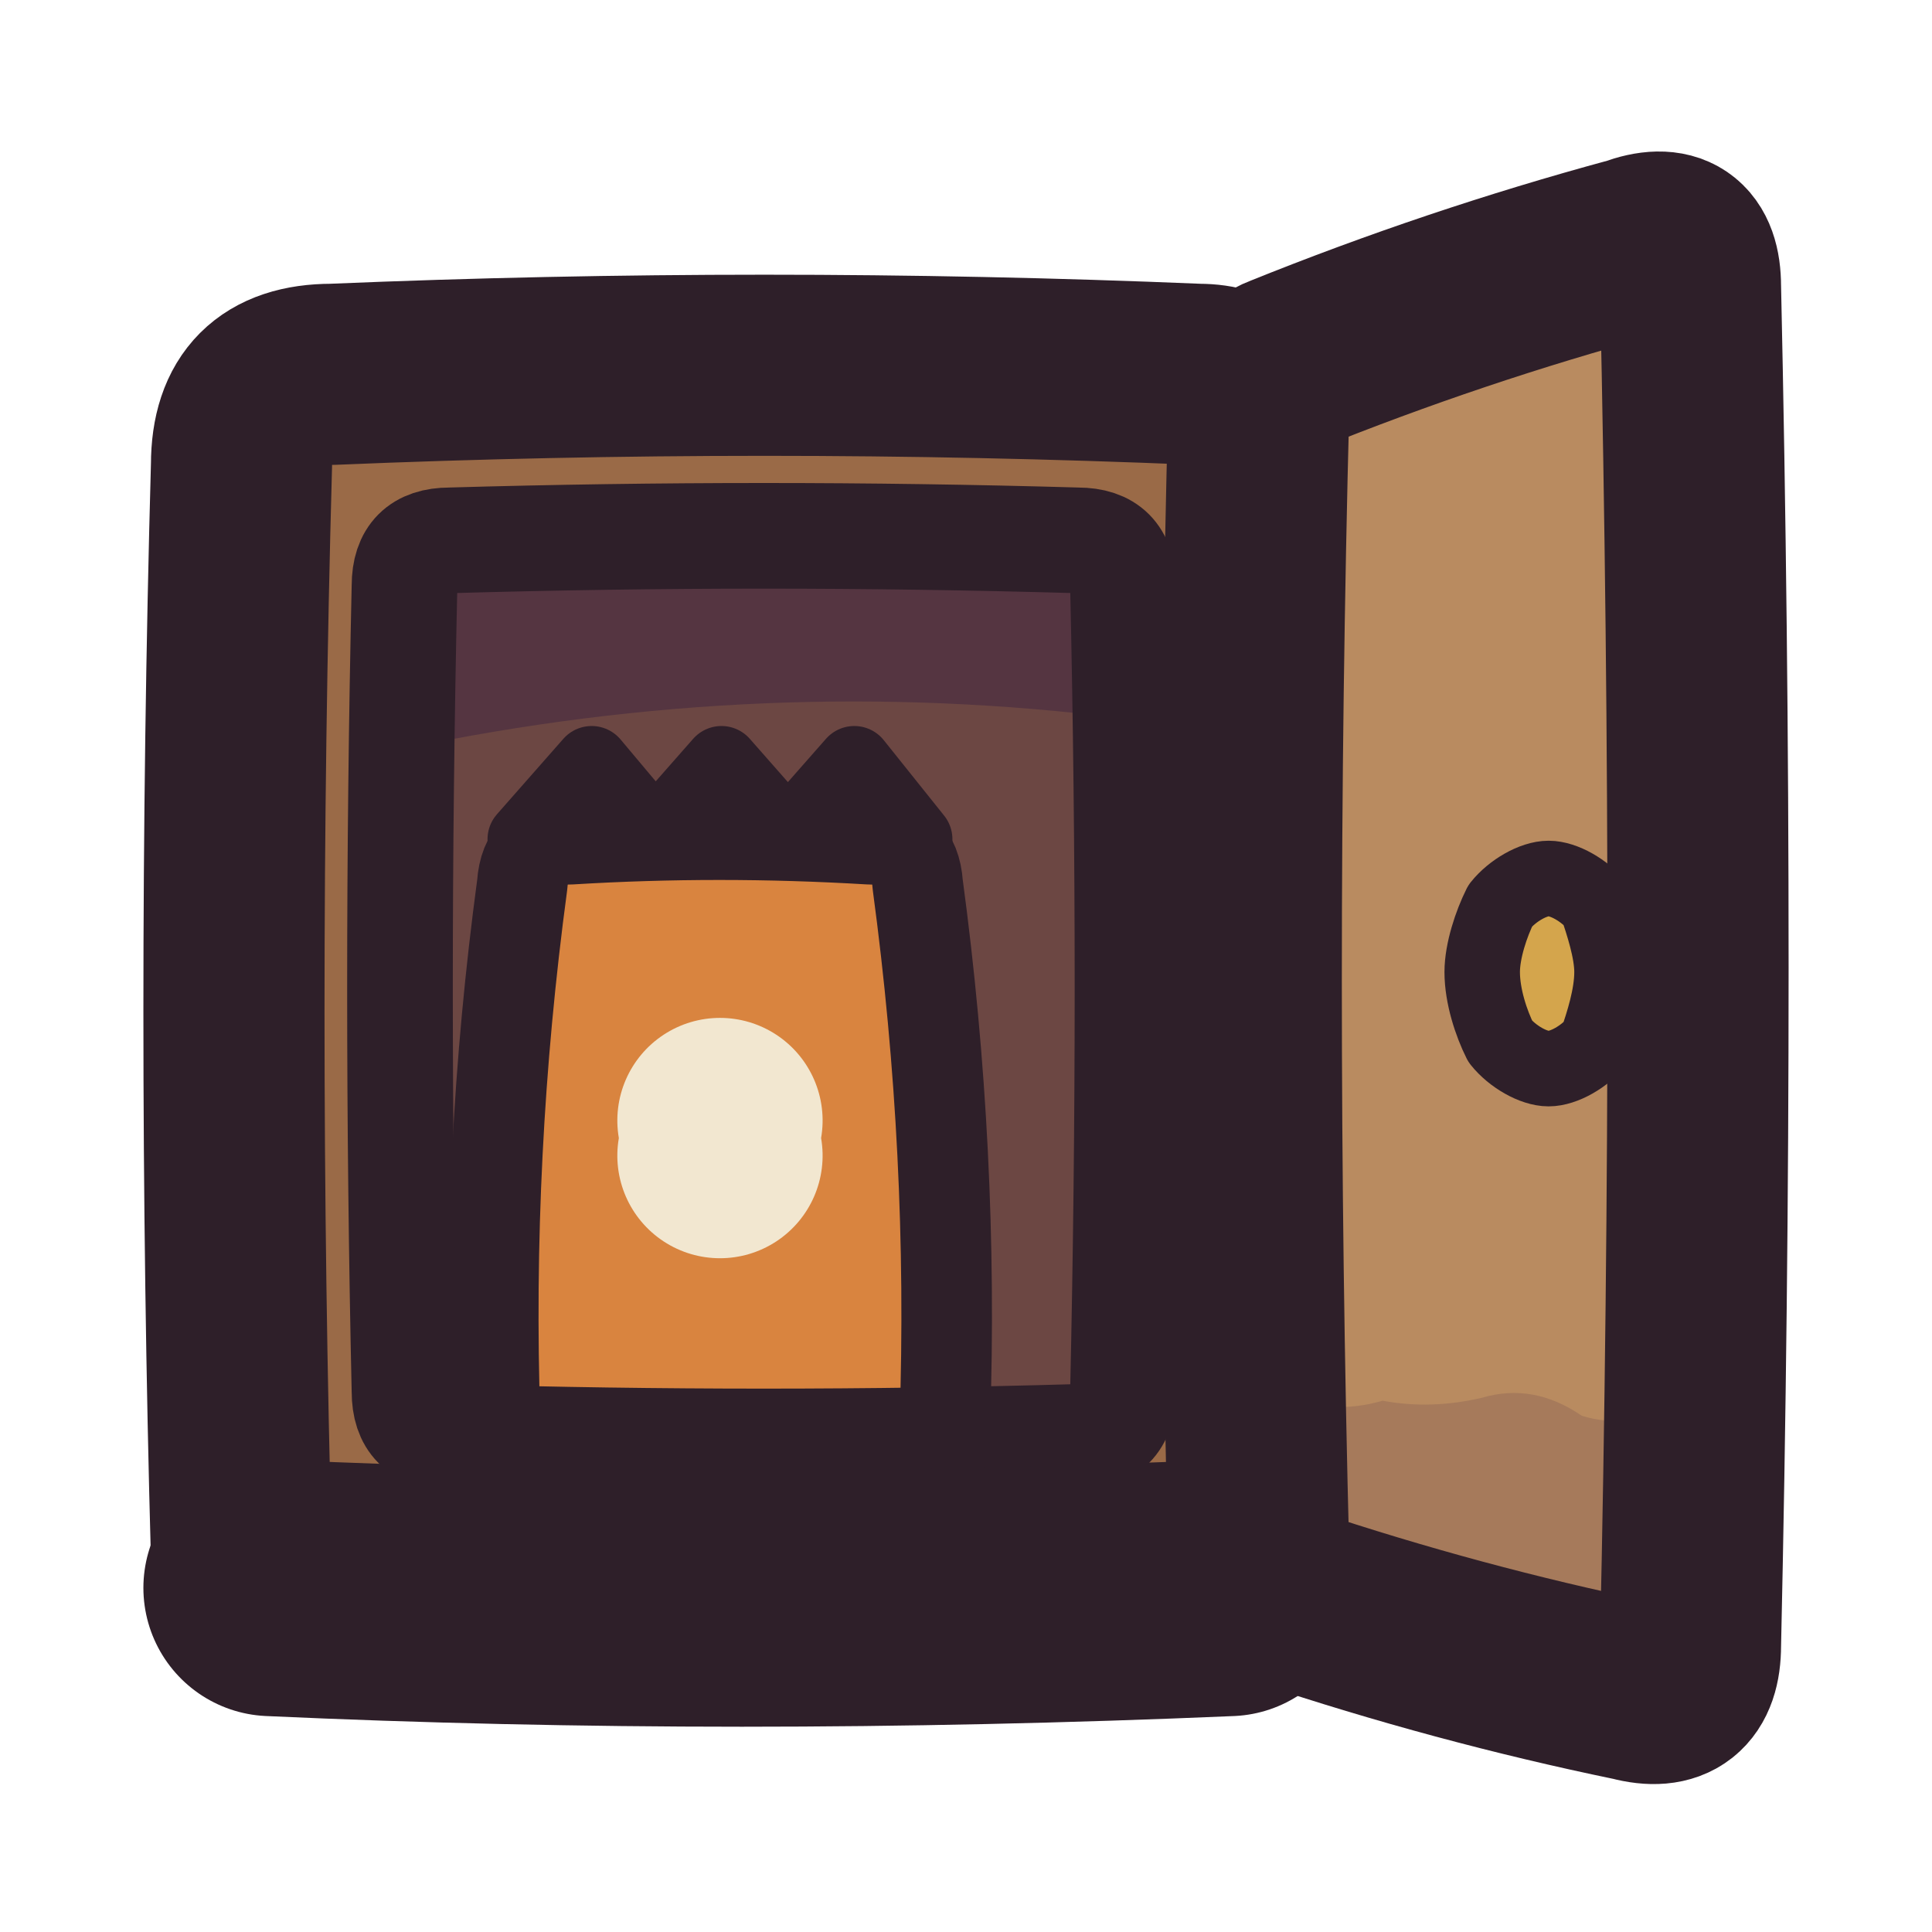
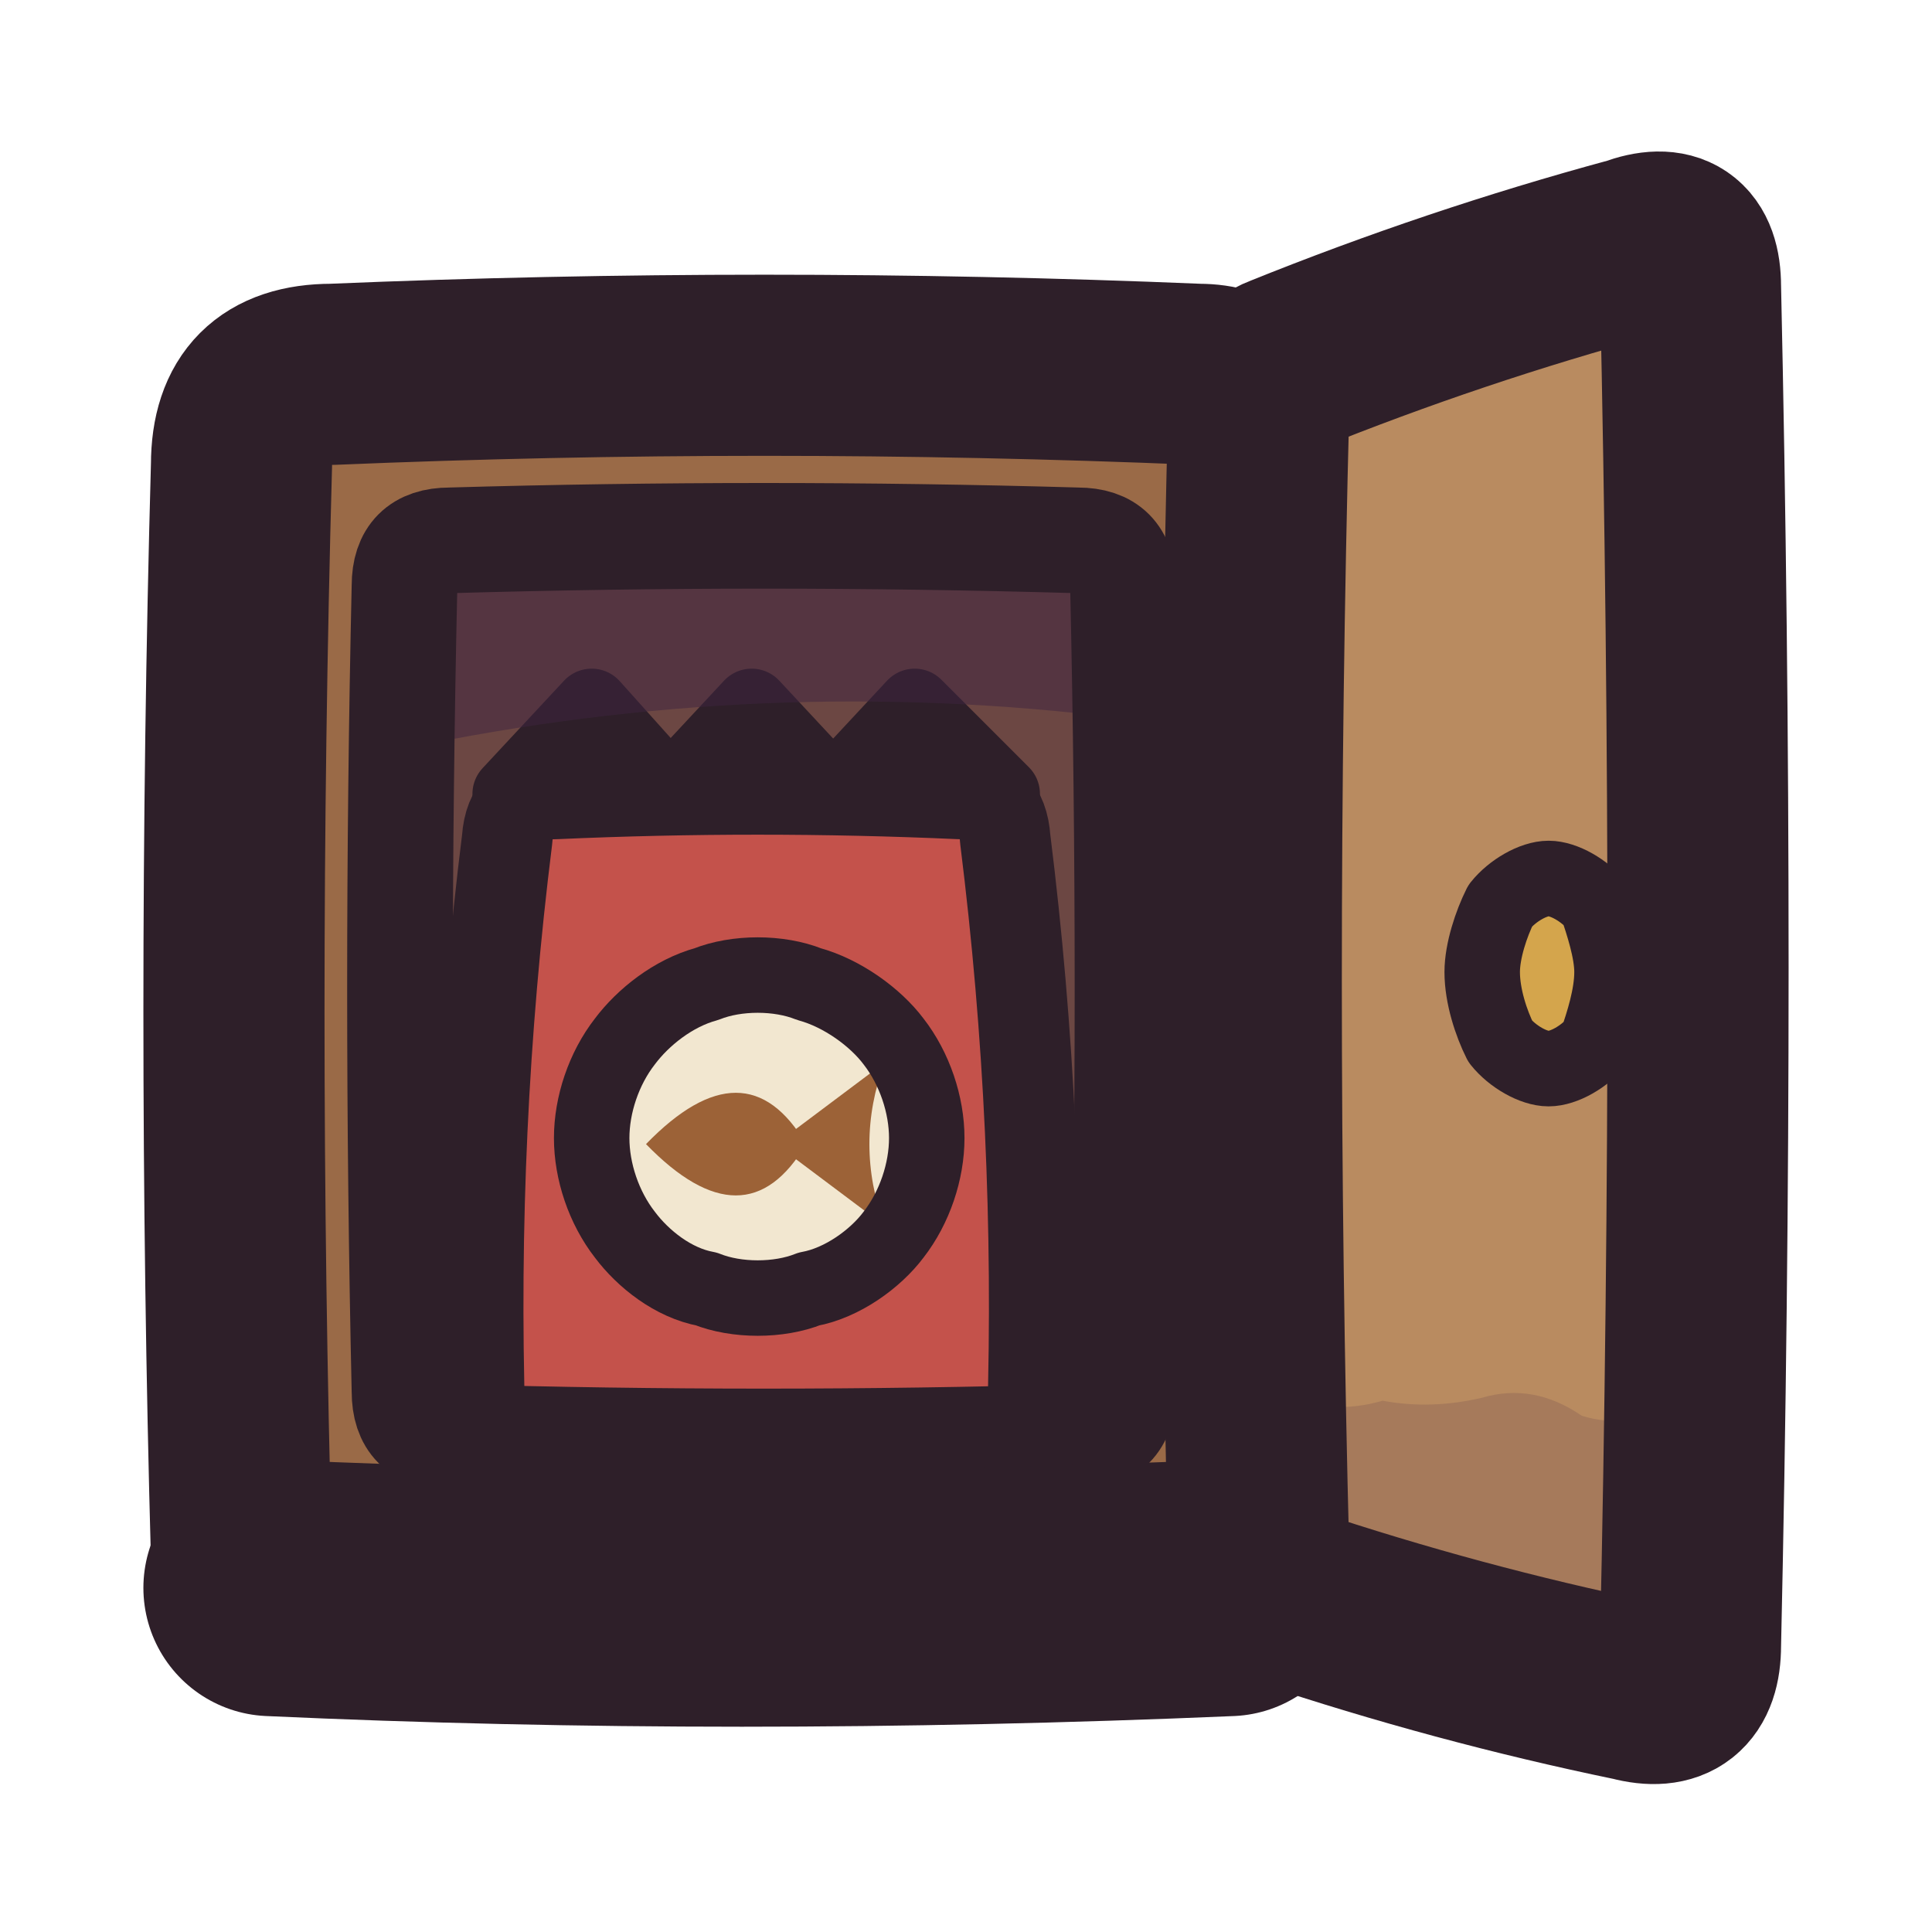
<svg xmlns="http://www.w3.org/2000/svg" viewBox="0 0 64 64" width="64" height="64">
  <defs>
    <clipPath id="icon-cabinet-open-hole">
      <path d="M14.9 17.9Q25.3 17.6 35.7 17.9Q37.2 17.9 37.2 19.4Q37.5 32.7 37.2 46.1Q37.2 47.6 35.7 47.6Q25.3 47.9 14.9 47.6Q13.4 47.6 13.4 46.1Q13.1 32.7 13.4 19.4Q13.4 17.9 14.9 17.9Z" />
    </clipPath>
    <clipPath id="icon-cabinet-open-door">
      <path d="M42.5 12.1Q48.2 9.8 54.1 8.2Q56 7.5 56 9.5Q56.5 32.1 56 54.5Q56 56.5 54.1 56Q48.3 54.8 42.6 52.9Q41.7 52.6 41.7 51.6Q41.2 32.5 41.7 13.4Q41.7 12.4 42.5 12.1Z" />
    </clipPath>
  </defs>
  <g id="p-cabinet">
    <path d="M11 12.4Q25.3 11.8 39.7 12.4Q41.7 12.4 41.7 14.4Q42.2 33 41.7 51.6Q41.7 52.6 40.7 52.6Q24.8 53 9 52.6Q8 52.6 8 51.6Q7.5 33.5 8 15.4Q8 12.4 11 12.4Z" fill="#9a6a47" />
    <path d="M14.9 17.9Q25.3 17.6 35.7 17.9Q37.2 17.9 37.2 19.4Q37.5 32.7 37.2 46.1Q37.2 47.6 35.7 47.6Q25.3 47.9 14.9 47.6Q13.4 47.6 13.4 46.1Q13.1 32.7 13.4 19.4Q13.4 17.9 14.9 17.9Z" fill="#9a6a47" />
    <path d="M14.9 17.9Q25.3 17.6 35.7 17.9Q37.2 17.9 37.2 19.4Q37.5 32.7 37.2 46.1Q37.2 47.6 35.7 47.6Q25.3 47.9 14.9 47.6Q13.4 47.6 13.4 46.1Q13.1 32.7 13.4 19.4Q13.4 17.9 14.9 17.9Z" fill="#3f2541" fill-opacity="0.5" />
-     <path d="M18.9 27.8Q23.8 27.5 28.8 27.8Q30.3 27.8 30.4 29.3Q31.6 38.2 31.3 47.1Q31.3 47.6 30.8 47.6Q23.8 47.6 16.9 47.6Q16.4 47.6 16.4 47.1Q16.1 38.2 17.3 29.3Q17.4 27.8 18.9 27.8Z" fill="#d9843f" />
-     <path d="M17.4 27.8L19.6 25.3L21.7 27.8L23.9 25.3L26.1 27.8L28.3 25.3L30.3 27.8Z" fill="#eaa967" />
-     <path d="M20.5 37.7A3.4 3.4 0 1 0 27.2 37.7A3.4 3.4 0 1 0 20.5 37.7Z" fill="#f2e7d0" />
-     <path d="M17.4 27.8L19.6 25.3L21.7 27.8L23.9 25.3L26.1 27.8L28.3 25.3L30.3 27.8Z" fill="none" stroke="#2e1f29" stroke-width="2.5" stroke-linecap="round" stroke-linejoin="round" />
-     <path d="M18.9 27.8Q23.8 27.5 28.8 27.8Q30.3 27.8 30.4 29.3Q31.6 38.2 31.3 47.1Q31.3 47.6 30.8 47.6Q23.8 47.6 16.9 47.6Q16.4 47.6 16.4 47.1Q16.1 38.2 17.3 29.3Q17.4 27.8 18.9 27.8Z" fill="none" stroke="#2e1f29" stroke-width="3" stroke-linecap="round" stroke-linejoin="round" />
+     <path d="M18.4 26.3Q25.1 26 31.8 26.3Q33.2 26.3 33.3 27.8Q34.5 37.4 34.2 47.1Q34.2 47.6 33.7 47.6Q25.1 47.6 16.4 47.6Q15.9 47.6 15.9 47.1Q15.6 37.4 16.8 27.8Q16.9 26.3 18.4 26.3Z" fill="#c4524b" />
+     <path d="M16.9 26.3L19.6 23.4L22.2 26.3L24.9 23.4L27.6 26.3L30.3 23.4L33.2 26.3Z" fill="#dc7c69" />
+     <path d="M30.7 37.7C30.7 38.8 30.3 40 29.6 40.9C29 41.7 27.9 42.5 26.8 42.7C25.8 43.1 24.4 43.1 23.4 42.7C22.3 42.5 21.3 41.7 20.7 40.9C20 40 19.6 38.8 19.6 37.7C19.6 36.6 20 35.4 20.7 34.5C21.3 33.7 22.3 32.9 23.4 32.6C24.4 32.2 25.8 32.2 26.8 32.6C27.9 32.9 29 33.7 29.6 34.5C30.3 35.4 30.7 36.6 30.7 37.7Z" fill="#f2e7d0" />
+     <path d="M21.4 37.9Q24.7 34.5 26.7 37.9Q24.7 41.3 21.4 37.9Z" fill="#9c6237" />
+     <path d="M25.7 37.9L29.3 35.2Q28.3 37.9 29.3 40.6Z" fill="#9c6237" />
+     <path d="M30.7 37.7C30.7 38.8 30.3 40 29.6 40.9C29 41.7 27.9 42.5 26.8 42.7C25.8 43.1 24.4 43.1 23.4 42.7C22.3 42.5 21.3 41.7 20.7 40.9C20 40 19.6 38.8 19.6 37.7C19.6 36.6 20 35.4 20.7 34.5C21.3 33.7 22.3 32.9 23.4 32.6C24.4 32.2 25.8 32.2 26.8 32.6C27.9 32.9 29 33.7 29.6 34.5C30.3 35.4 30.7 36.6 30.7 37.7Z" fill="none" stroke="#2e1f29" stroke-width="2.5" stroke-linecap="round" stroke-linejoin="round" />
+     <path d="M16.9 26.3L19.6 23.4L22.2 26.3L24.9 23.4L27.6 26.3L30.3 23.4L33.2 26.3Z" fill="none" stroke="#2e1f29" stroke-width="2.5" stroke-linecap="round" stroke-linejoin="round" />
+     <path d="M18.4 26.3Q25.1 26 31.8 26.3Q33.2 26.3 33.3 27.8Q34.5 37.4 34.2 47.1Q34.2 47.6 33.7 47.6Q25.1 47.6 16.4 47.6Q15.9 47.6 15.9 47.1Q15.6 37.4 16.8 27.8Q16.9 26.3 18.4 26.3Z" fill="none" stroke="#2e1f29" stroke-width="3" stroke-linecap="round" stroke-linejoin="round" />
    <path d="M13.4 17.9L37.2 17.9L37.2 23.8Q25.3 22.3 13.4 24.8Z" fill="#3f2541" fill-opacity="0.5" clip-path="url(#icon-cabinet-open-hole)" />
    <path d="M14.9 17.9Q25.3 17.6 35.7 17.9Q37.2 17.9 37.2 19.4Q37.5 32.7 37.2 46.1Q37.2 47.6 35.7 47.6Q25.3 47.9 14.9 47.6Q13.4 47.6 13.4 46.1Q13.1 32.7 13.4 19.4Q13.4 17.9 14.9 17.9Z" fill="none" stroke="#2e1f29" stroke-width="3.5" stroke-linecap="round" stroke-linejoin="round" />
    <path d="M11 12.4Q25.3 11.8 39.7 12.4Q41.7 12.4 41.7 14.4Q42.2 33 41.7 51.6Q41.7 52.6 40.7 52.6Q24.8 53 9 52.6Q8 52.6 8 51.6Q7.5 33.5 8 15.4Q8 12.4 11 12.4Z" fill="none" stroke="#2e1f29" stroke-width="6" stroke-linecap="round" stroke-linejoin="round" />
    <path d="M9 52.6Q24.3 53.3 40.7 52.6" fill="none" stroke="#2e1f29" stroke-width="8.5" stroke-linecap="round" stroke-linejoin="round" />
  </g>
  <g id="p-door">
    <path d="M42.5 12.1Q48.2 9.8 54.1 8.2Q56 7.5 56 9.5Q56.5 32.1 56 54.5Q56 56.5 54.1 56Q48.3 54.8 42.6 52.9Q41.7 52.6 41.7 51.6Q41.2 32.5 41.7 13.4Q41.7 12.4 42.5 12.1Z" fill="#b98b60" />
    <path d="M39.2 46.6Q40.9 46.6 42.5 46.2Q44.1 46.9 45.8 46.4Q47.4 46.7 49.1 46.3Q50.8 45.8 52.4 46.9Q54 47.4 55.7 46.4Q57.3 47.3 59 46.5L59 62.5L39.2 62.5Z" fill="#3f2541" fill-opacity="0.16" clip-path="url(#icon-cabinet-open-door)" />
    <path d="M53.4 32.2C53.4 33 53.1 33.9 52.9 34.5C52.5 35 51.8 35.4 51.3 35.4C50.8 35.4 50.1 35 49.7 34.5C49.4 33.9 49.1 33 49.1 32.2C49.1 31.5 49.4 30.6 49.7 30C50.1 29.5 50.8 29.1 51.3 29.1C51.8 29.1 52.5 29.5 52.9 30C53.1 30.6 53.4 31.5 53.4 32.2Z" fill="#d4a54c" />
    <path d="M53.4 32.2C53.4 33 53.1 33.9 52.9 34.5C52.5 35 51.8 35.4 51.3 35.4C50.8 35.4 50.1 35 49.7 34.5C49.4 33.9 49.1 33 49.1 32.2C49.1 31.5 49.4 30.6 49.7 30C50.1 29.5 50.8 29.1 51.3 29.1C51.8 29.1 52.5 29.5 52.9 30C53.1 30.6 53.4 31.5 53.4 32.2Z" fill="none" stroke="#2e1f29" stroke-width="2.5" stroke-linecap="round" stroke-linejoin="round" />
    <path d="M42.5 12.1Q48.2 9.8 54.1 8.2Q56 7.5 56 9.5Q56.5 32.1 56 54.5Q56 56.5 54.1 56Q48.3 54.8 42.6 52.9Q41.7 52.6 41.7 51.6Q41.2 32.5 41.7 13.4Q41.7 12.4 42.5 12.1Z" fill="none" stroke="#2e1f29" stroke-width="6" stroke-linecap="round" stroke-linejoin="round" />
  </g>
</svg>
